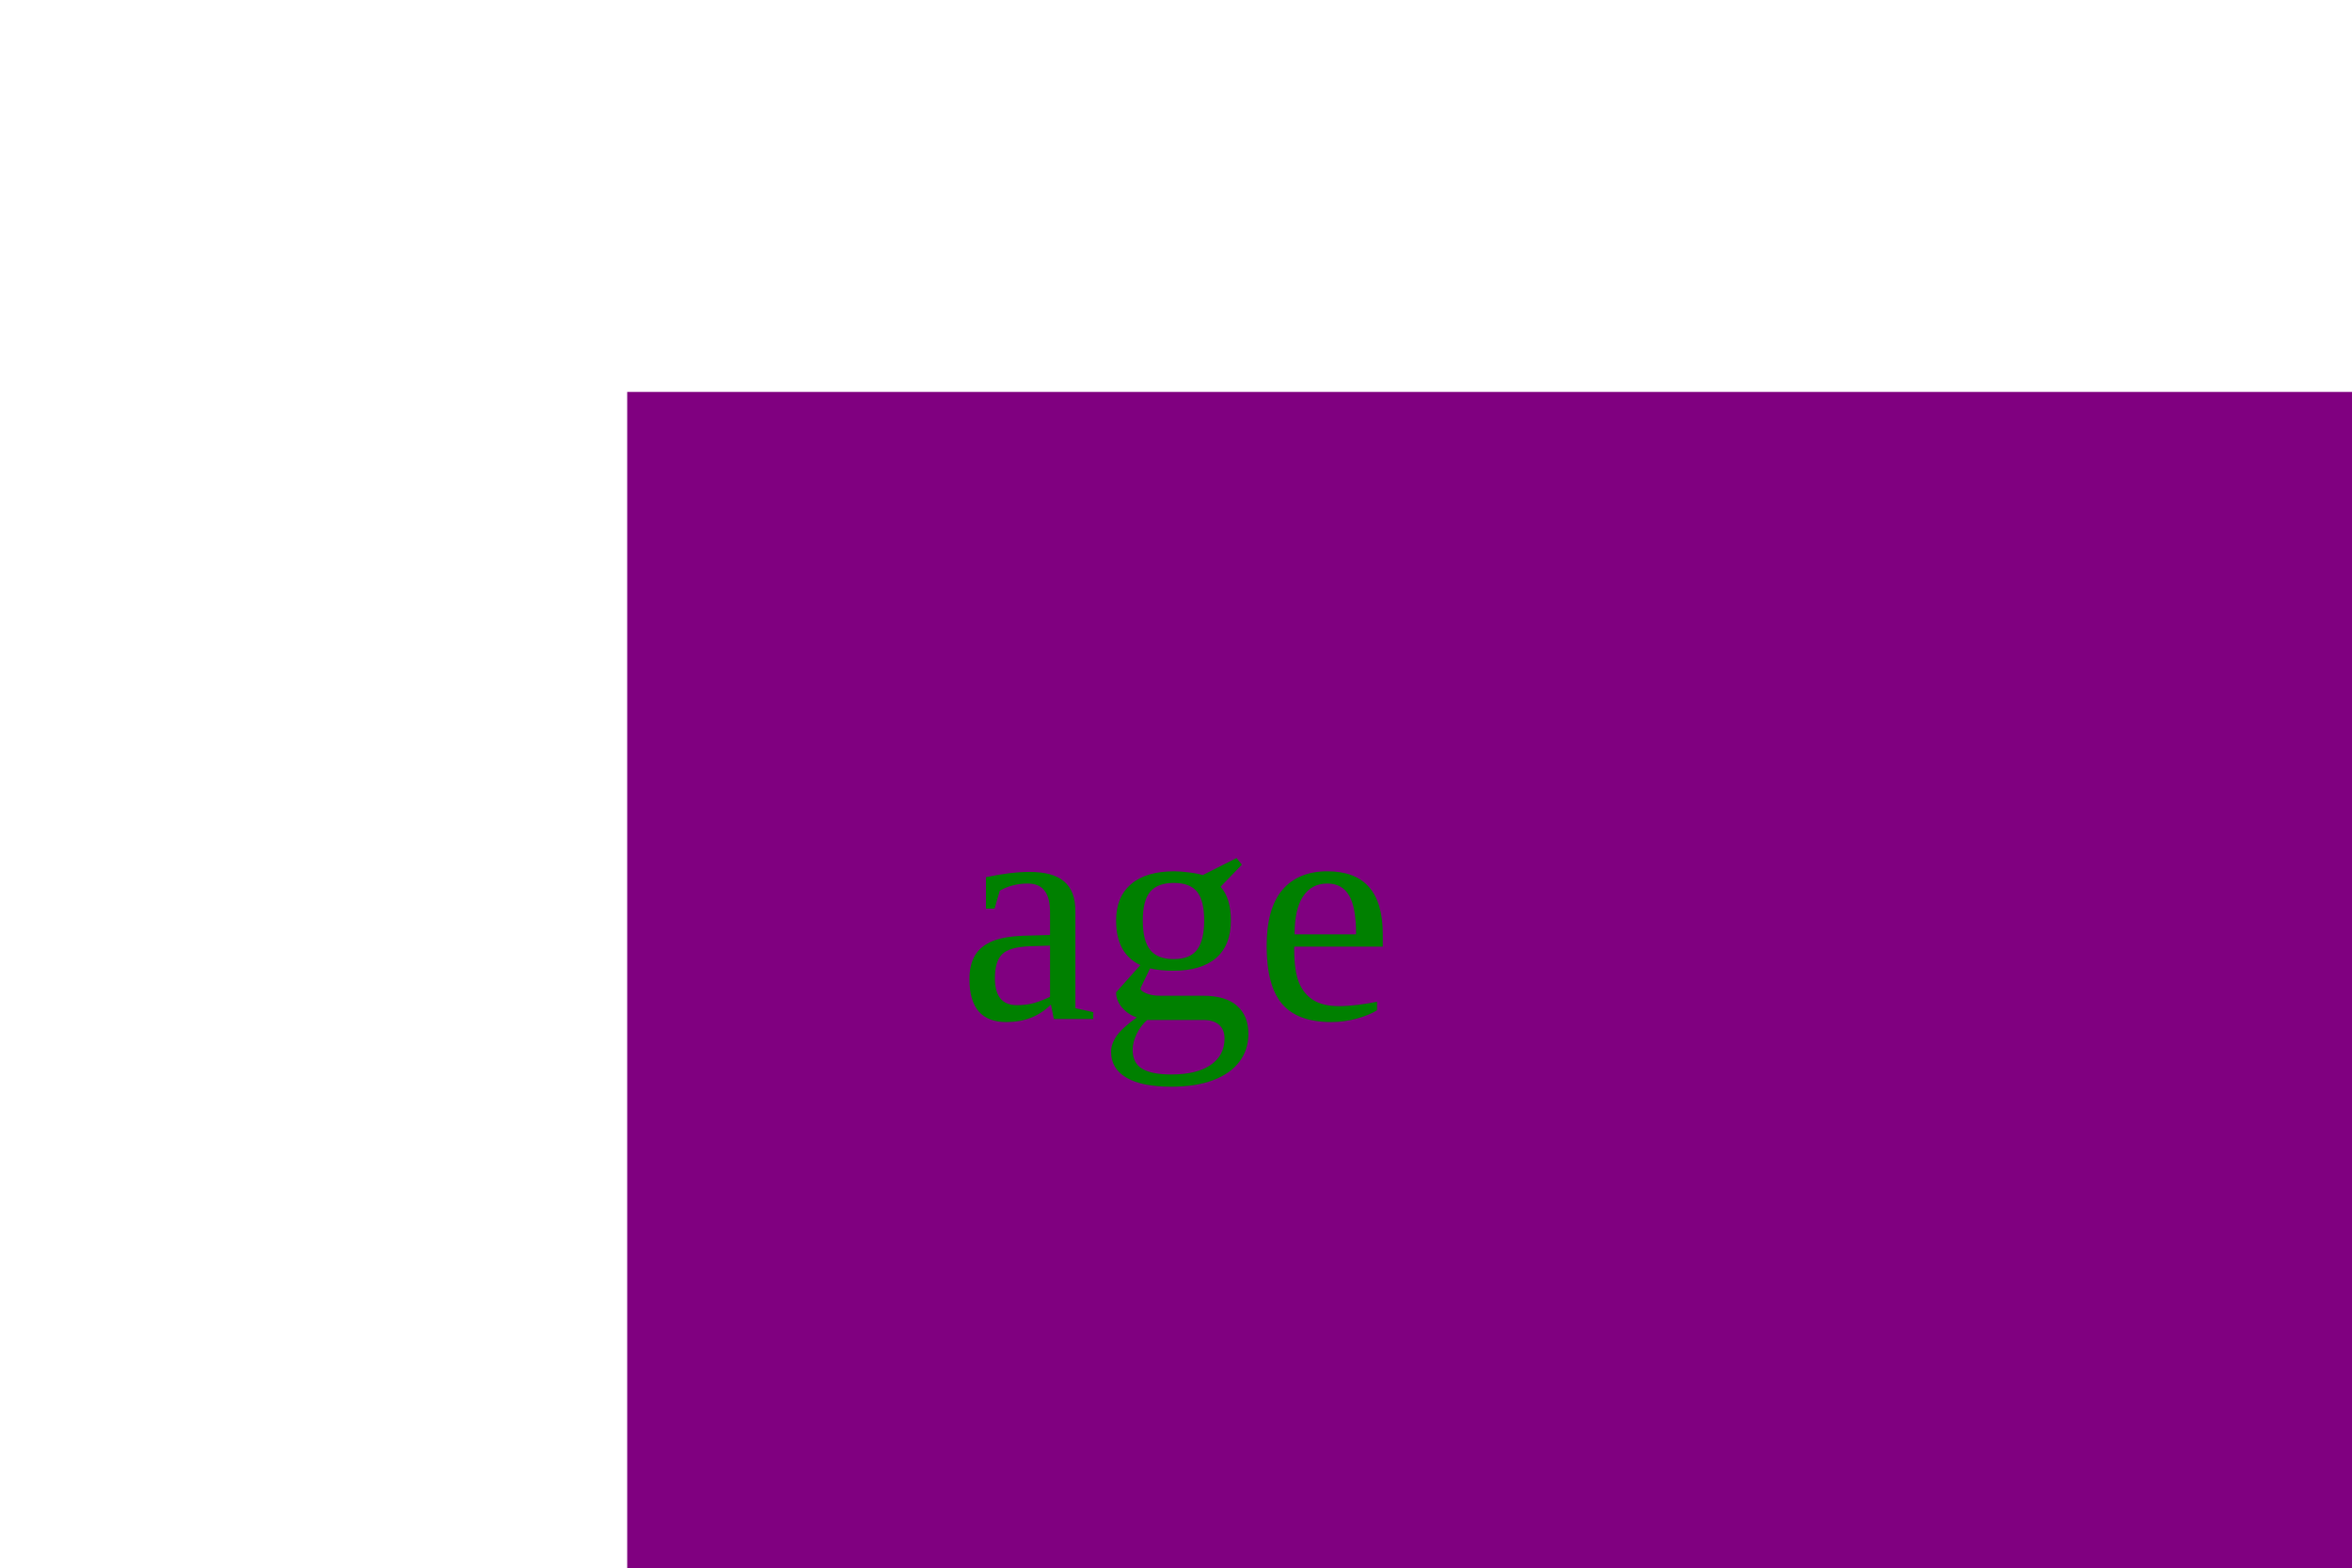
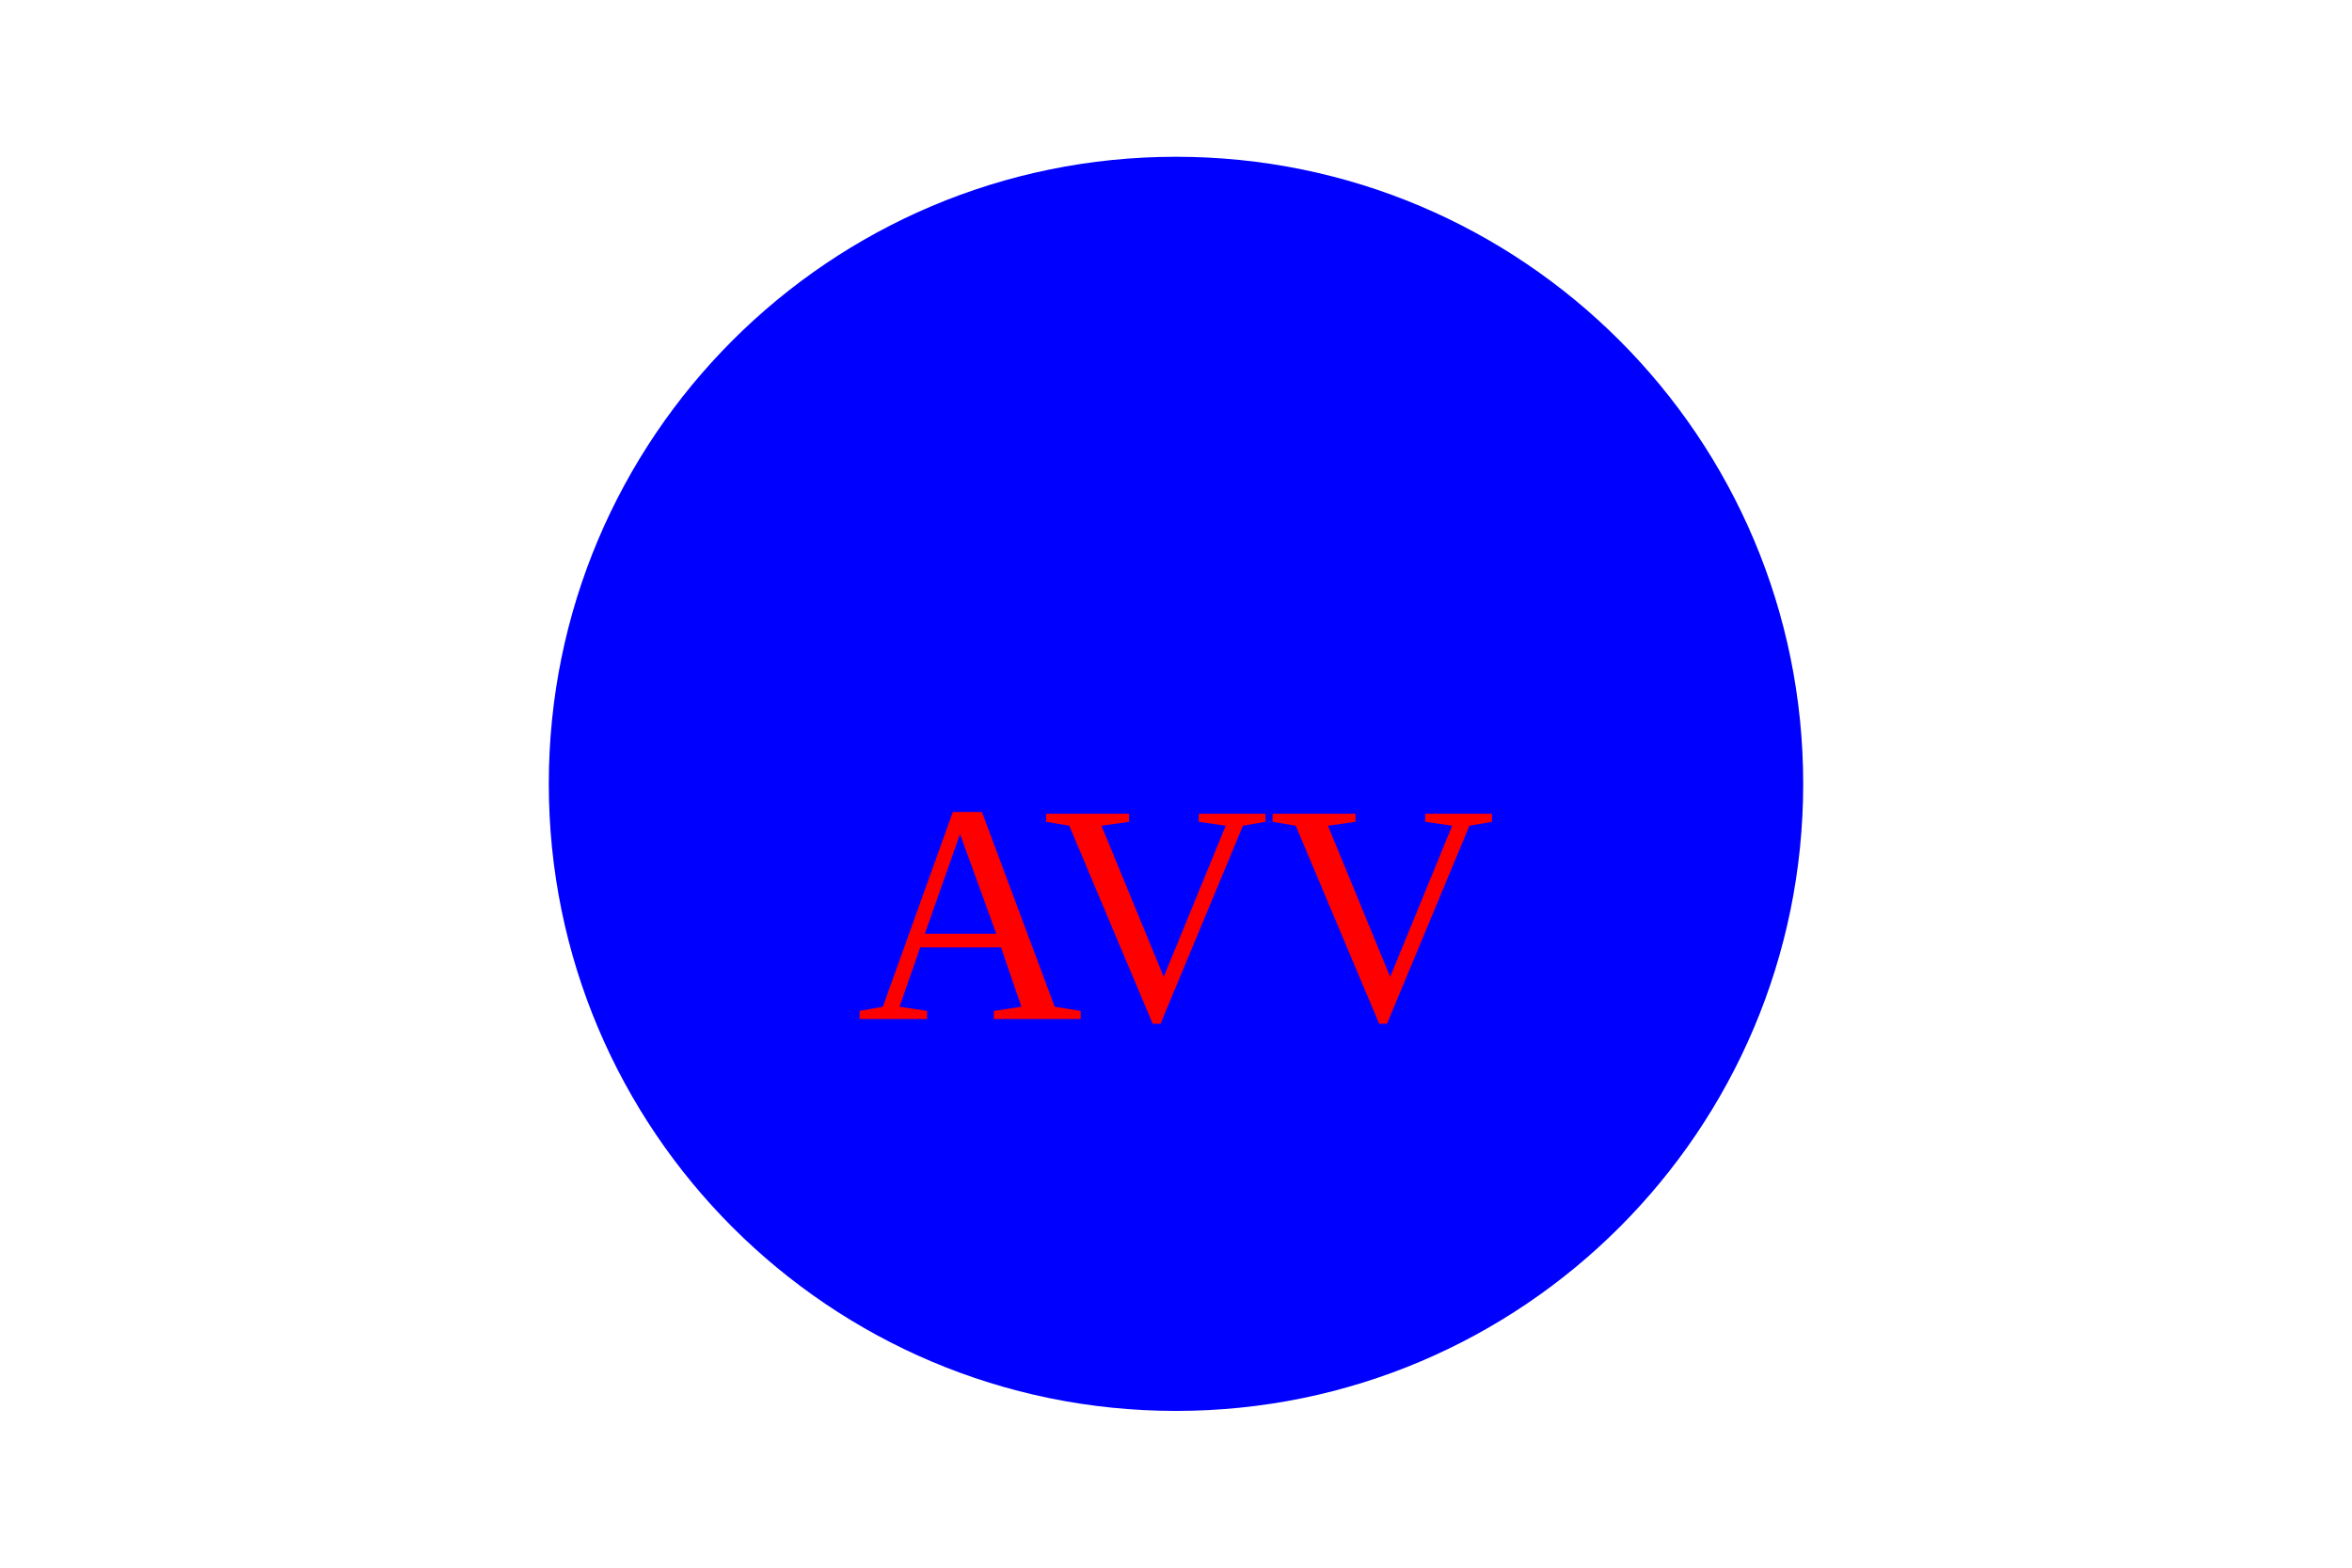
<svg xmlns="http://www.w3.org/2000/svg" version="1.1" width="300" height="200">
  <g>
-     <rect x="80" y="50" width="300" height="300" fill="purple" />
-     <text x="150" y="130" text-anchor="middle" font-size="40" fill="green">age</text>
+     <circle cx="150" cy="100" r="80" fill="blue" />
+     <text x="150" y="130" text-anchor="middle" font-size="40" fill="#ff0000">AVV</text>
  </g>
</svg>
